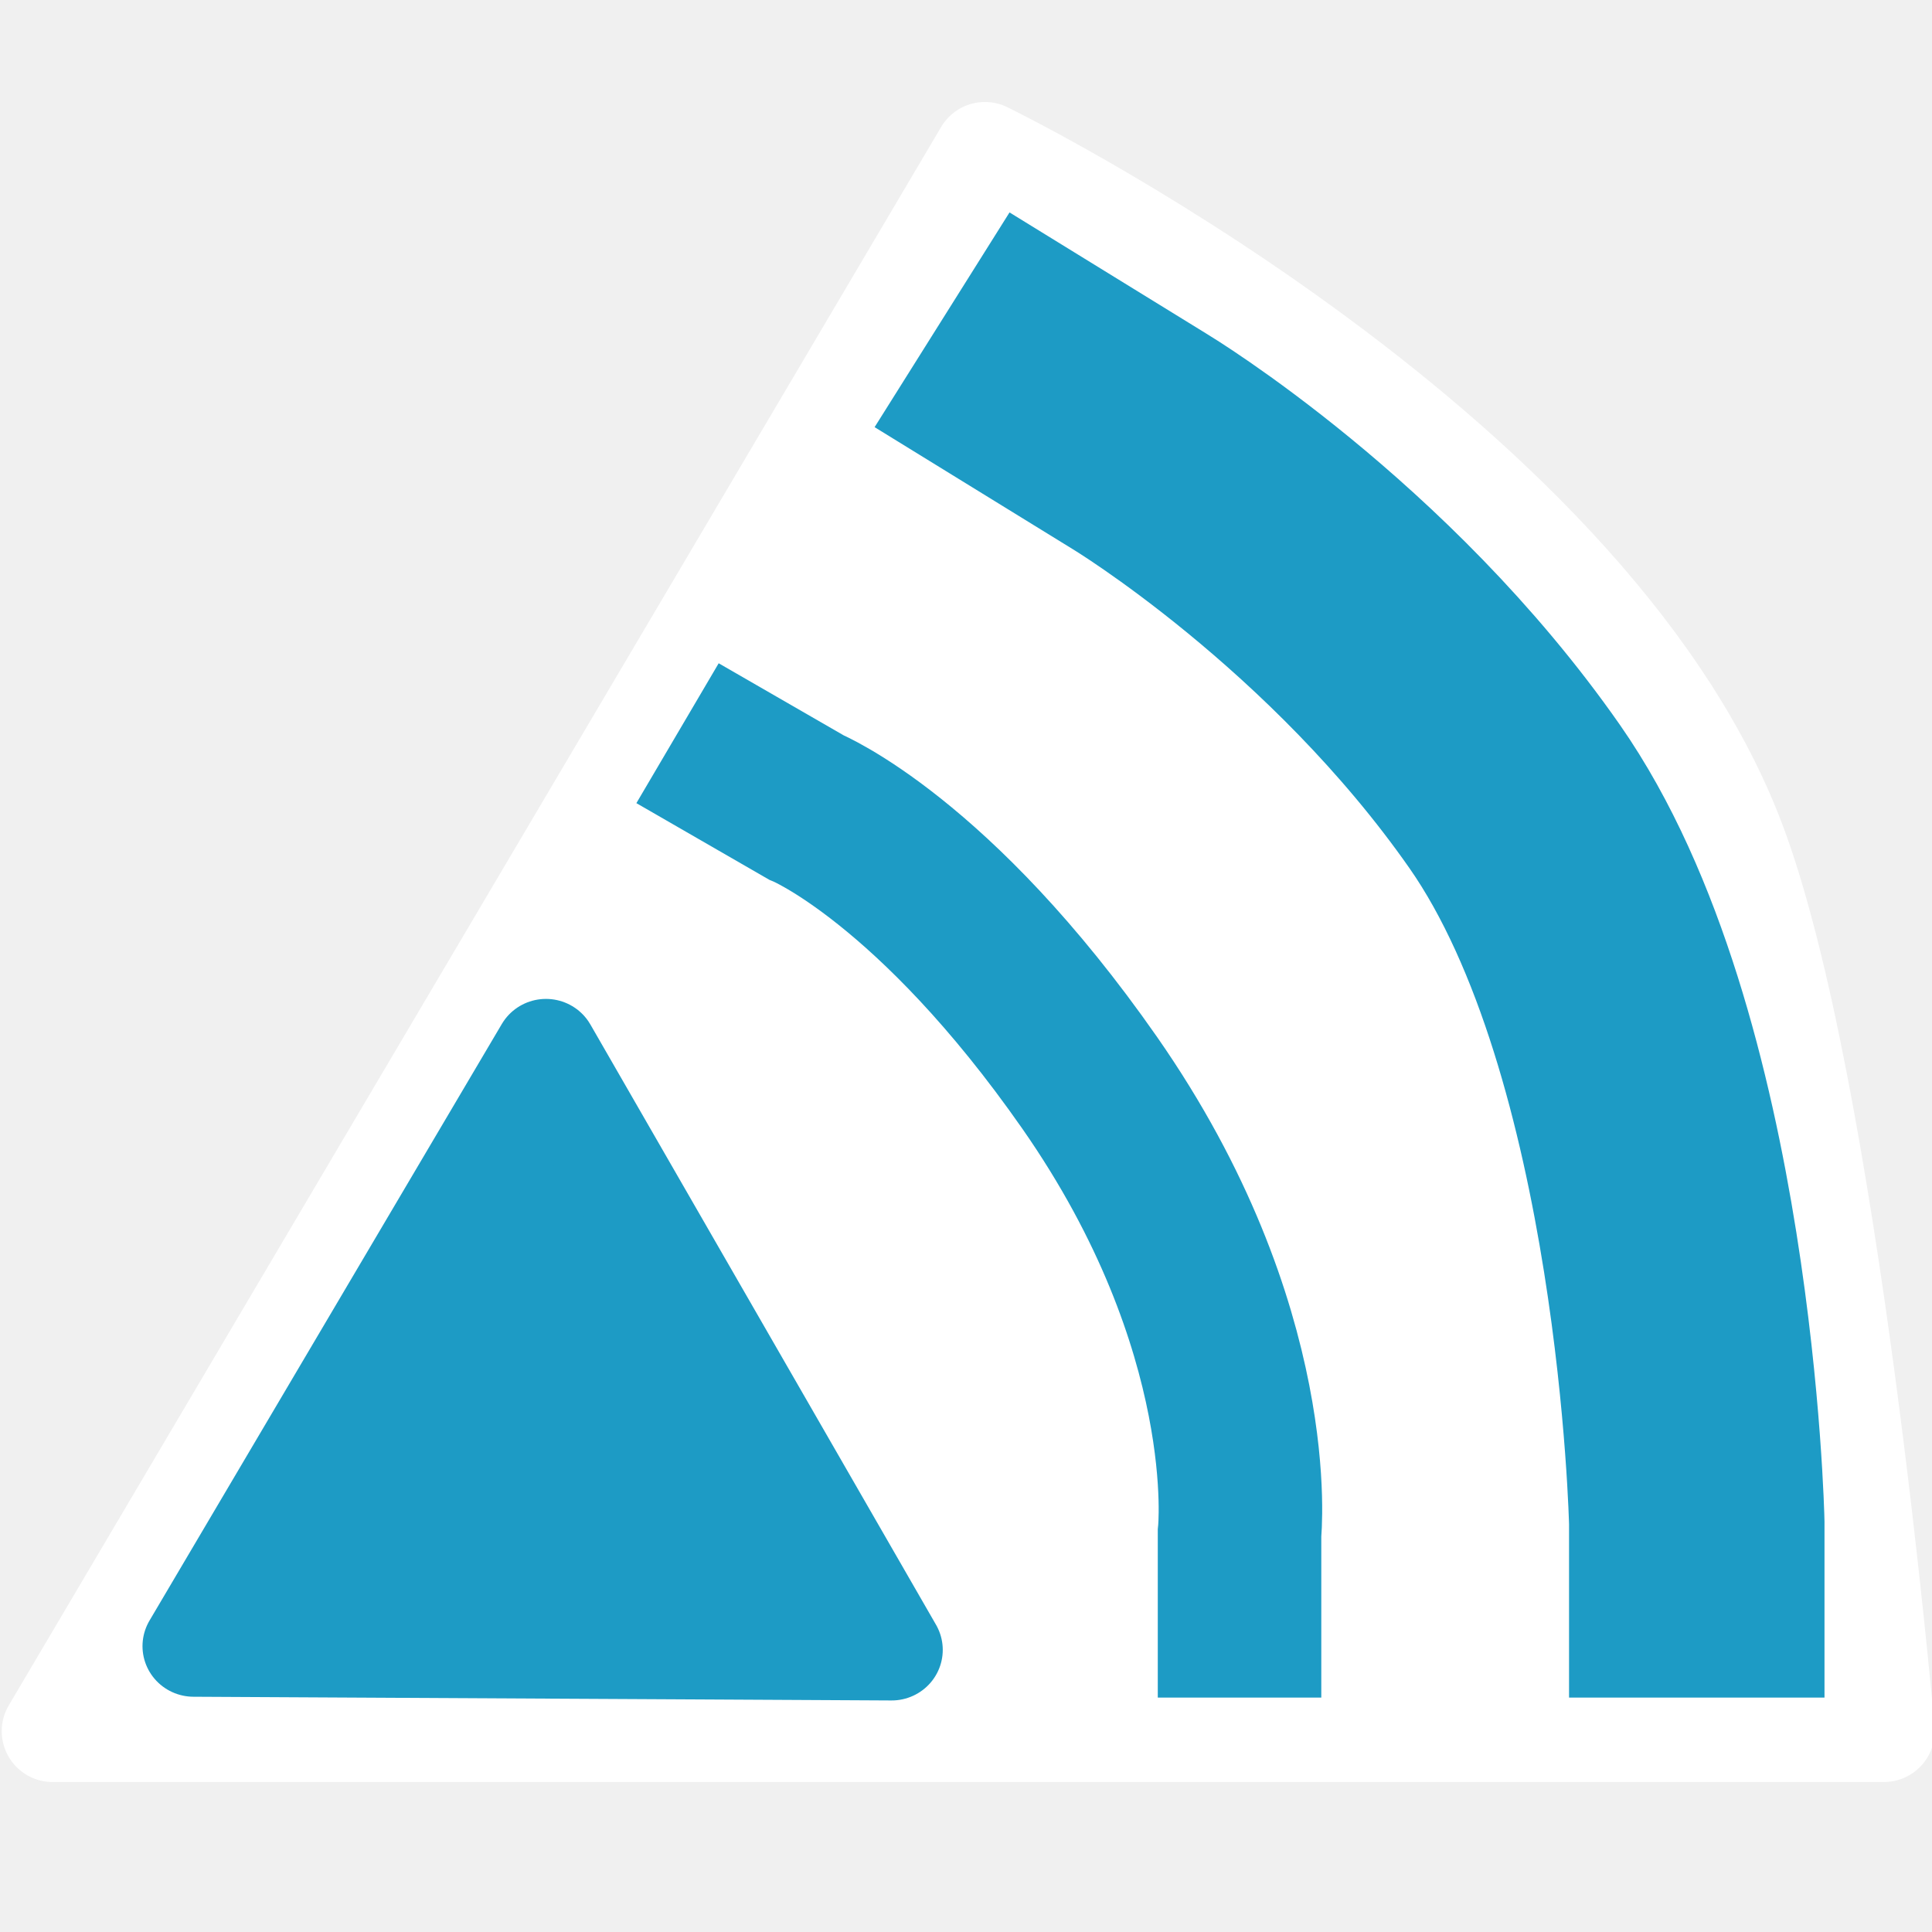
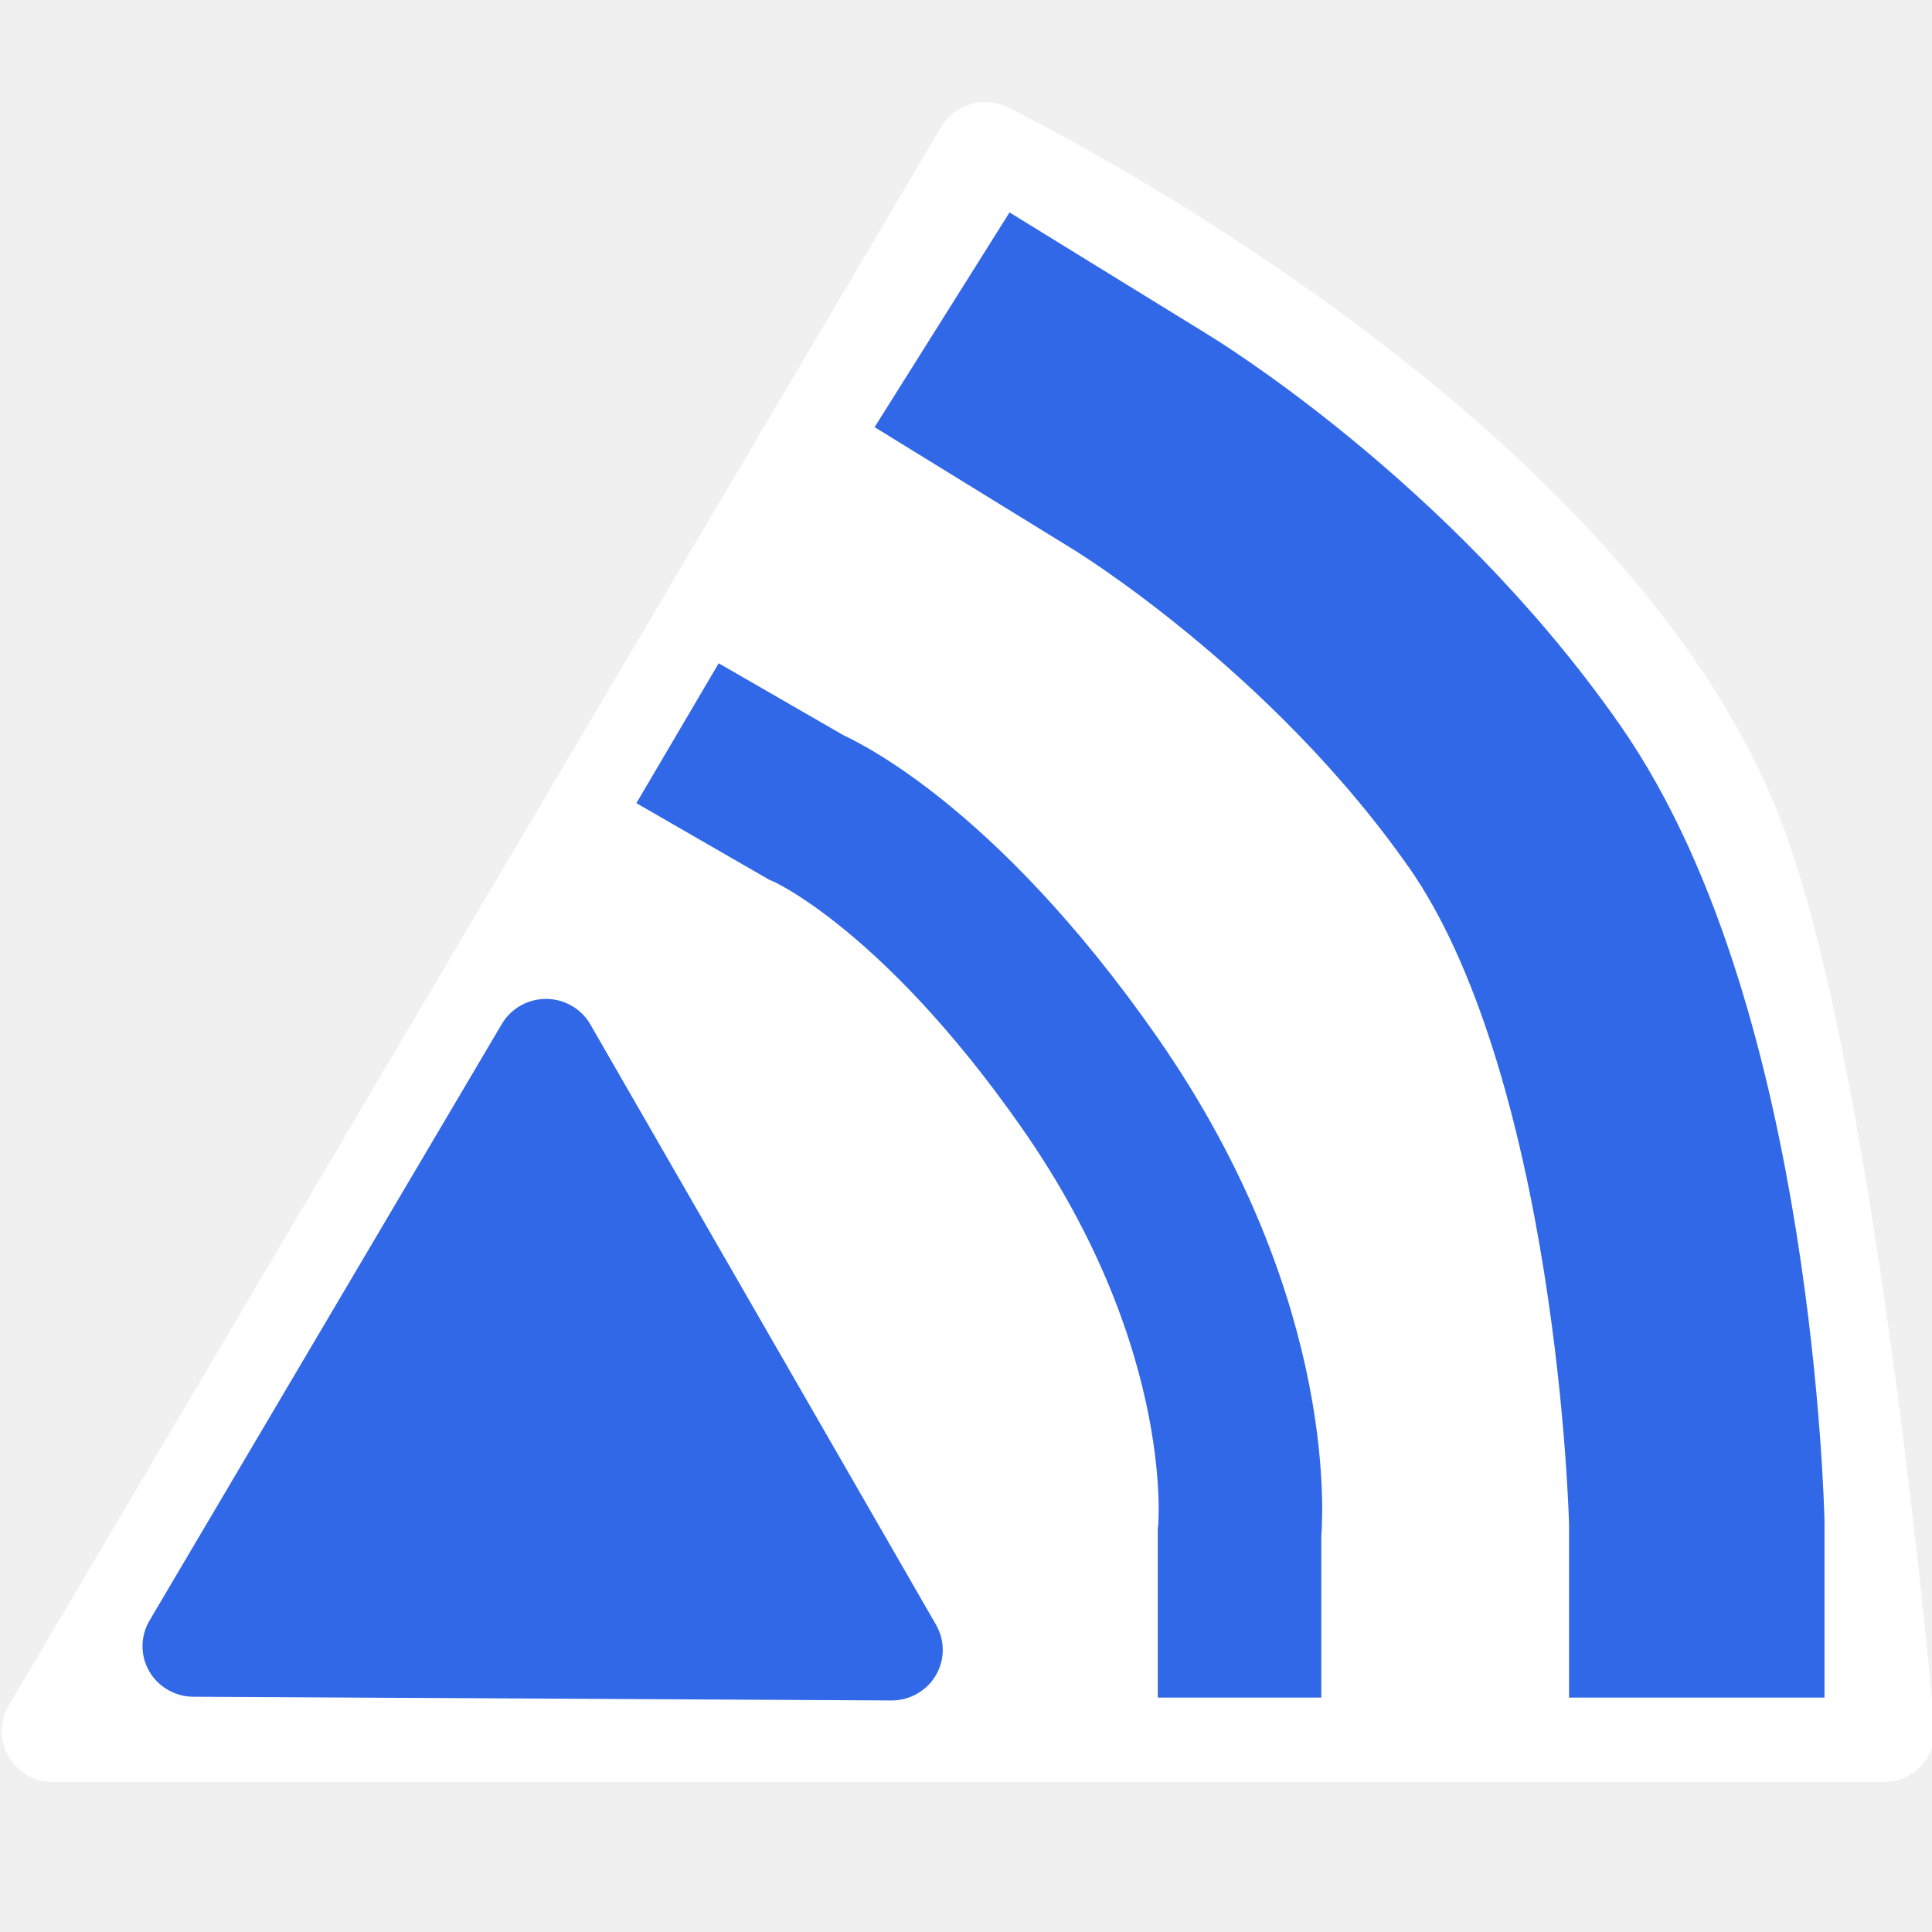
<svg xmlns="http://www.w3.org/2000/svg" version="1.1" width="19" height="19" id="svg2816">
  <defs id="defs2818">
    </defs>
  <g transform="translate(0,3)" id="layer1" />
  <g id="layer4" style="display:inline" />
  <g id="layer3" style="display:inline" />
  <g id="layer5" transform="translate(0,-13)" style="display:inline">
    <path style="fill:#ffffff;fill-opacity:1;fill-rule:evenodd;stroke:#ffffff;stroke-width:1px;stroke-linecap:butt;stroke-linejoin:round;stroke-opacity:1" d="M 0.517,30.025 L 18.527,30.025 C 18.527,30.025 17.973,23.683 17.055,21.269 C 15.57,17.366 9.686,14.503 9.686,14.503 L 0.517,30.025 z" id="path3256" />
    <g id="g3249" transform="matrix(1.191155,0,0,1.179164,-1.759544,-3.452794)">
-       <path transform="translate(19.04769,14.81196)" d="M -10.209,12.901 L -15.972,12.87 L -13.063,7.894 L -10.209,12.901 z" id="path2467" style="opacity:1;fill:#1d9bc5;fill-opacity:1;fill-rule:evenodd;stroke:#1d9bc5;stroke-width:0.844;stroke-linecap:round;stroke-linejoin:round;stroke-miterlimit:2;stroke-dasharray:none;stroke-dashoffset:0;stroke-opacity:1" />
-       <path id="path3245" d="M 11.711,28.111 L 11.711,26.741 C 11.711,26.741 11.891,25.037 10.474,22.984 C 9.192,21.128 8.132,20.686 8.132,20.686 L 7.071,20.068" style="fill:none;fill-rule:evenodd;stroke:#1d9bc5;stroke-width:1.35;stroke-linecap:butt;stroke-linejoin:miter;stroke-miterlimit:4;stroke-dasharray:none;stroke-opacity:1" />
-       <path id="path3247" d="M 15.486,28.111 L 15.486,26.653 C 15.486,26.653 15.401,22.65 13.984,20.598 C 12.702,18.742 10.89,17.637 10.89,17.637 L 9.255,16.62" style="fill:none;fill-rule:evenodd;stroke:#1d9bc5;stroke-width:2.109;stroke-linecap:butt;stroke-linejoin:miter;stroke-miterlimit:4;stroke-dasharray:none;stroke-opacity:1;display:inline" />
+       <path transform="translate(19.04769,14.81196)" d="M -10.209,12.901 L -15.972,12.87 L -13.063,7.894 L -10.209,12.901 z" id="path2467" style="opacity:1;fill:#3168e8;fill-opacity:1;fill-rule:evenodd;stroke:#3168e8;stroke-width:0.844;stroke-linecap:round;stroke-linejoin:round;stroke-miterlimit:2;stroke-dasharray:none;stroke-dashoffset:0;stroke-opacity:1" />
+       <path id="path3245" d="M 11.711,28.111 L 11.711,26.741 C 11.711,26.741 11.891,25.037 10.474,22.984 C 9.192,21.128 8.132,20.686 8.132,20.686 L 7.071,20.068" style="fill:none;fill-rule:evenodd;stroke:#3168e8;stroke-width:1.35;stroke-linecap:butt;stroke-linejoin:miter;stroke-miterlimit:4;stroke-dasharray:none;stroke-opacity:1" />
+       <path id="path3247" d="M 15.486,28.111 L 15.486,26.653 C 15.486,26.653 15.401,22.65 13.984,20.598 C 12.702,18.742 10.89,17.637 10.89,17.637 L 9.255,16.62" style="fill:none;fill-rule:evenodd;stroke:#3168e8;stroke-width:2.109;stroke-linecap:butt;stroke-linejoin:miter;stroke-miterlimit:4;stroke-dasharray:none;stroke-opacity:1;display:inline" />
    </g>
  </g>
</svg>
